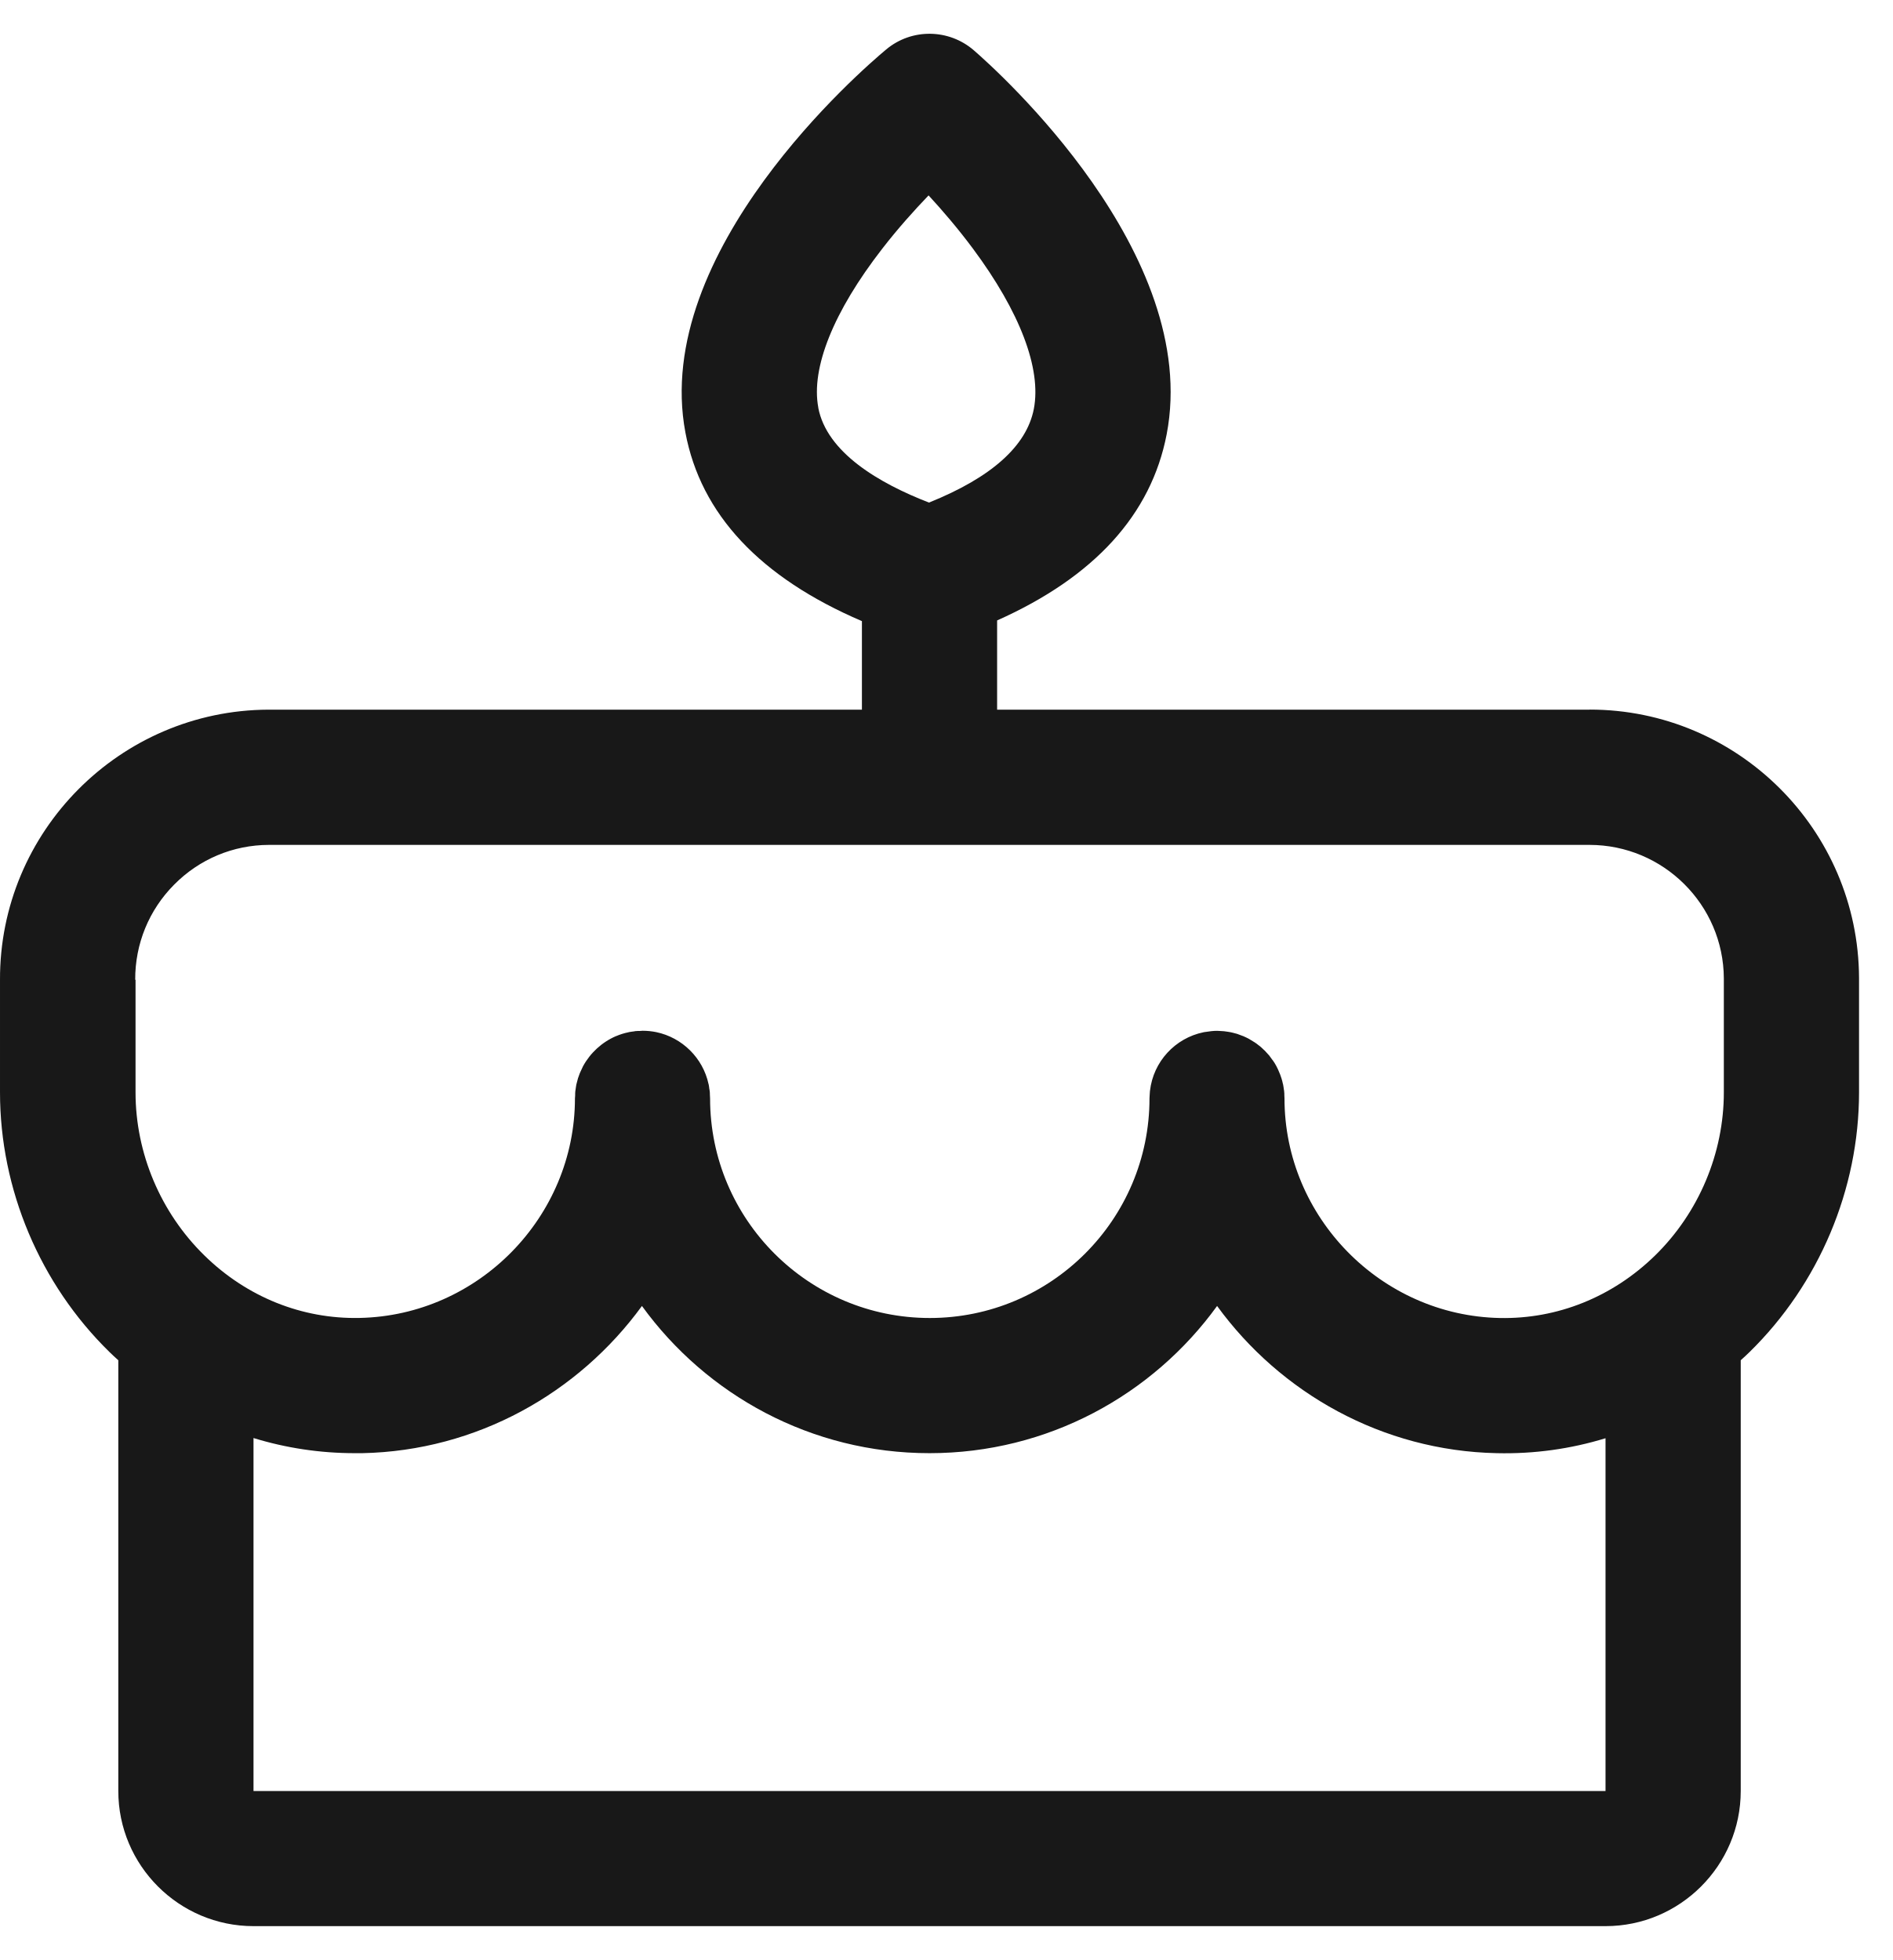
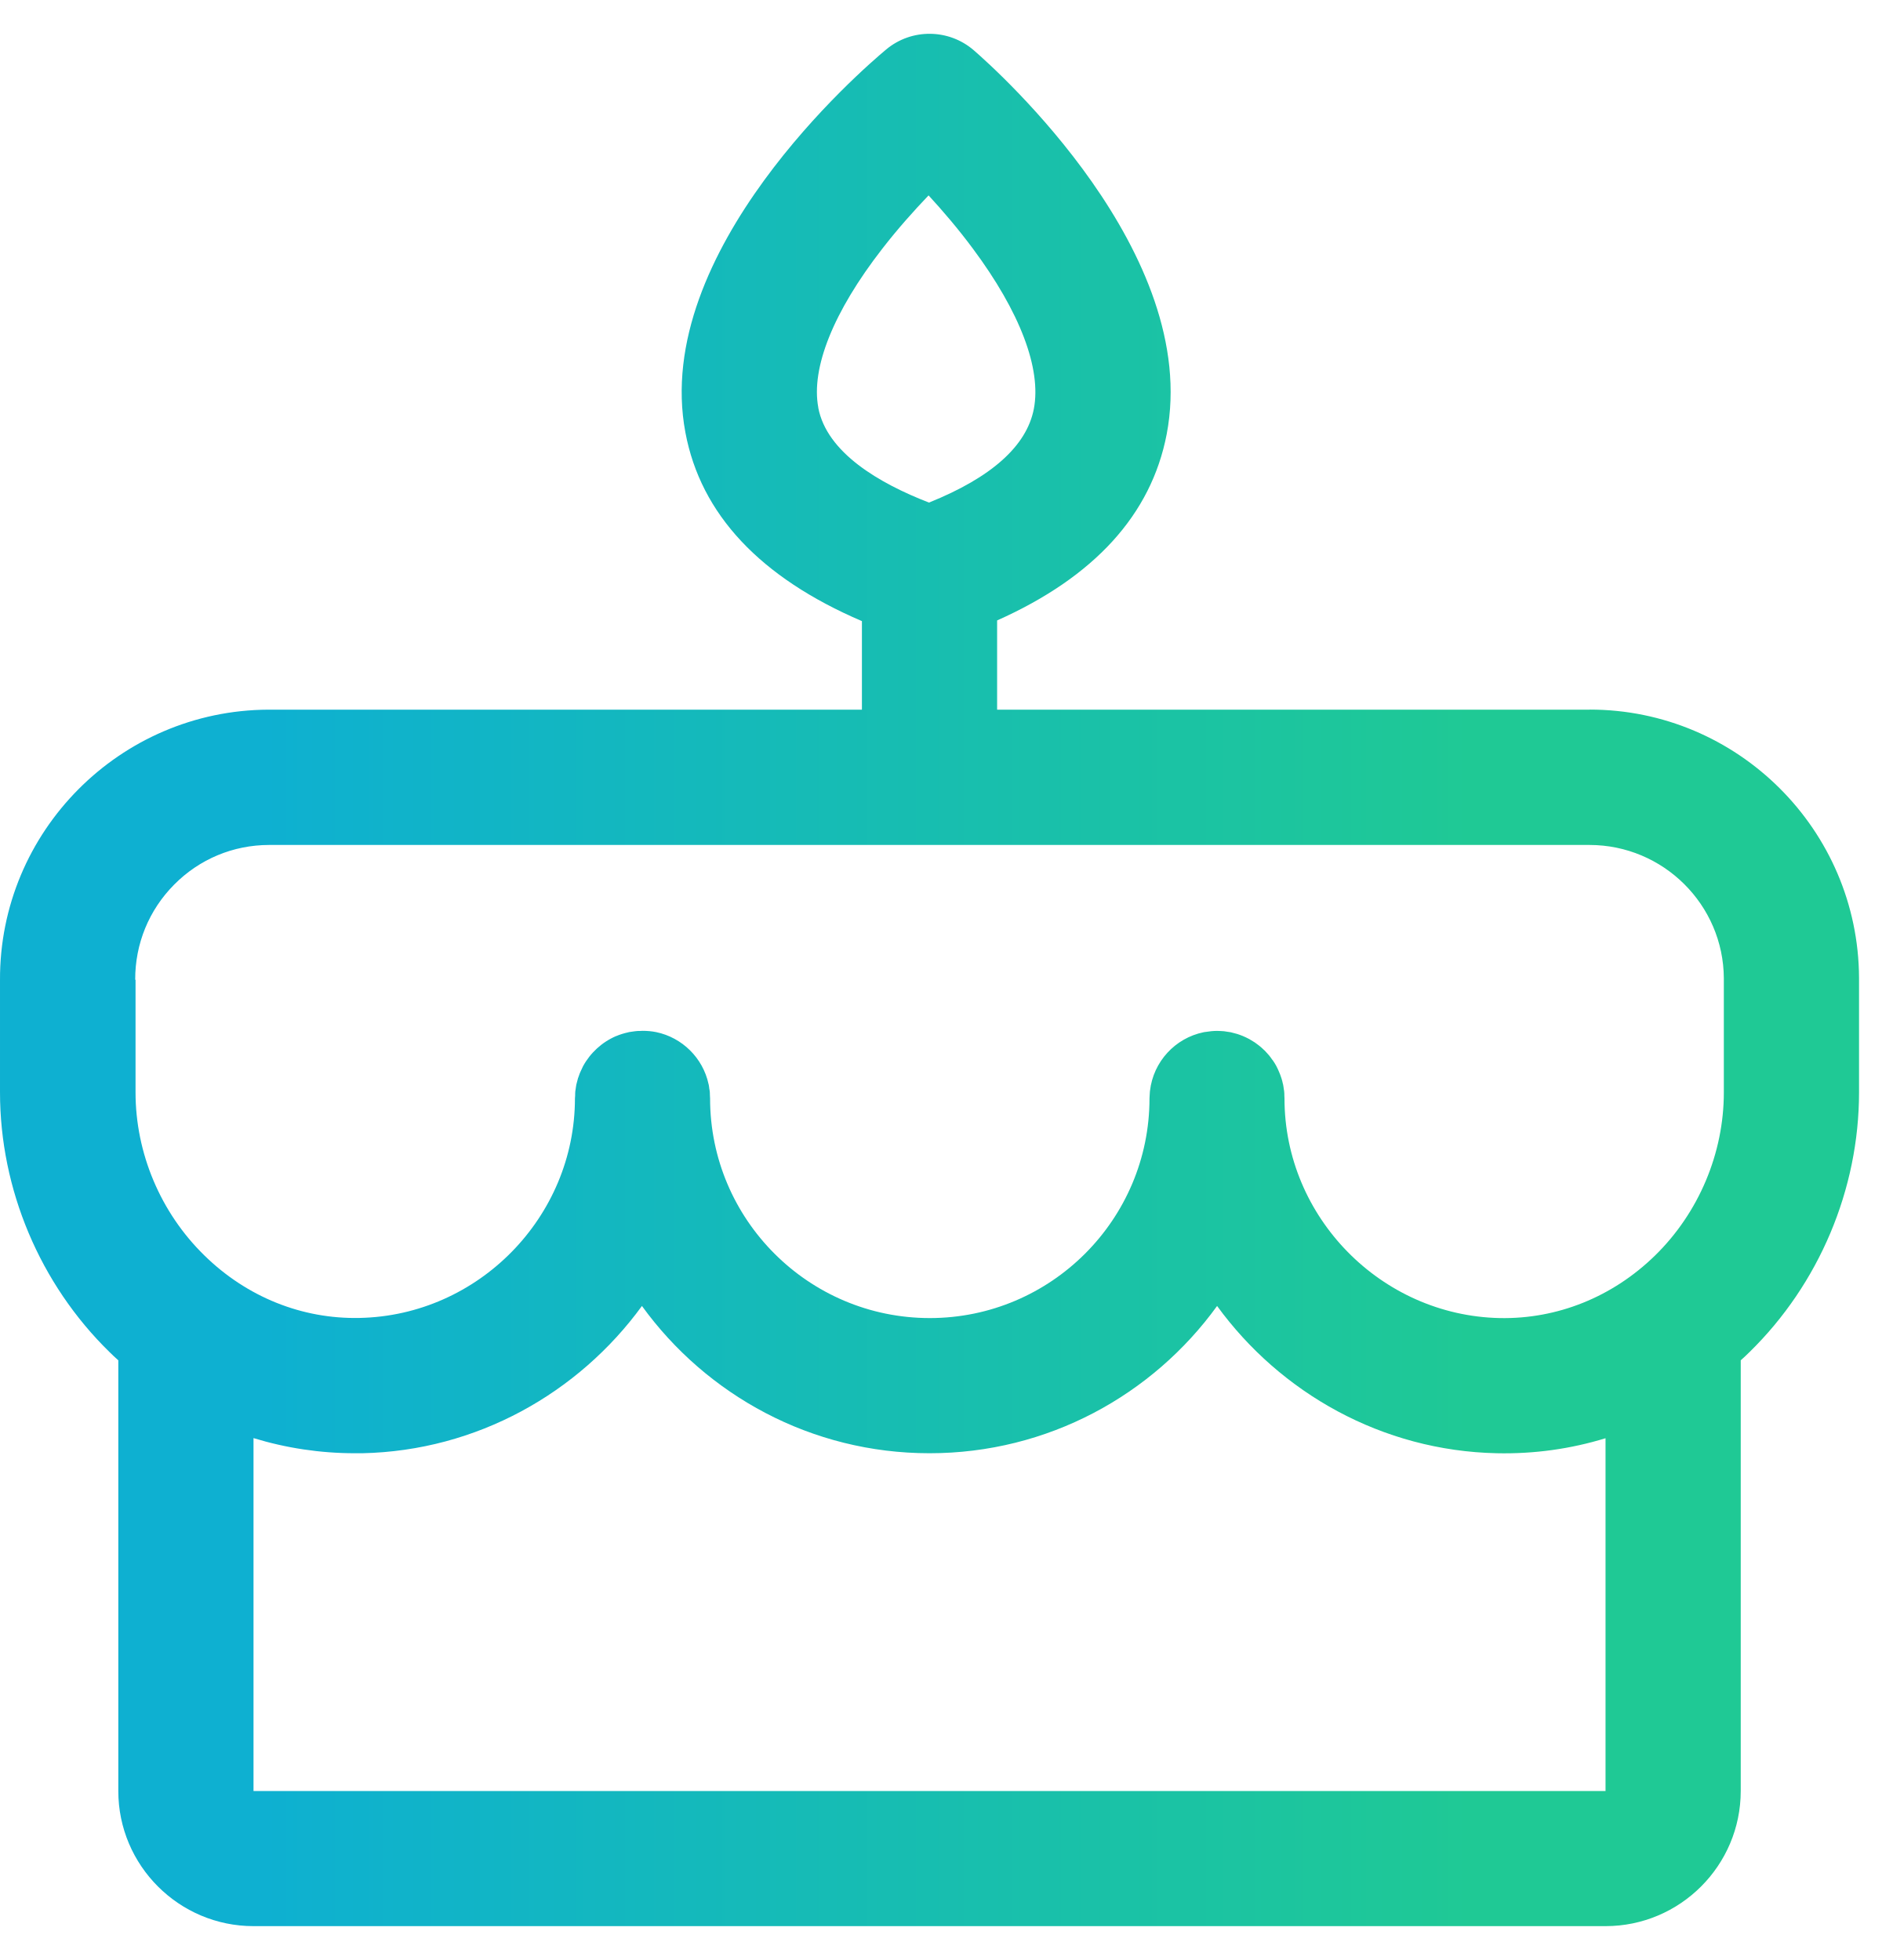
<svg xmlns="http://www.w3.org/2000/svg" width="28" height="29" viewBox="0 0 28 29" fill="none">
-   <path d="M23.517 10.5C23.517 10.5 23.506 10.5 23.501 10.5H14.75V9.18C16.186 8.539 17.029 7.615 17.258 6.426C17.773 3.75 14.751 1.044 14.405 0.744C14.035 0.424 13.486 0.417 13.11 0.731C12.752 1.029 9.634 3.719 10.139 6.4C10.366 7.609 11.244 8.545 12.75 9.19V10.5H3.971C1.773 10.509 -0.009 12.305 3.20993e-05 14.5V16.163C3.20993e-05 17.596 0.59 18.997 1.619 20.004C1.661 20.046 1.706 20.086 1.75 20.126V26.499C1.75 27.601 2.648 28.499 3.75 28.499H23.75C24.852 28.499 25.75 27.601 25.75 26.499V20.126C25.794 20.086 25.839 20.046 25.881 20.004C26.91 18.996 27.5 17.596 27.5 16.161V14.47C27.491 12.277 25.704 10.499 23.516 10.499L23.517 10.5ZM12.105 6.031C11.994 5.445 12.329 4.611 13.049 3.682C13.281 3.382 13.524 3.112 13.736 2.891C13.94 3.112 14.17 3.38 14.391 3.677C15.088 4.614 15.408 5.456 15.293 6.051C15.186 6.6 14.665 7.065 13.742 7.436C13.006 7.151 12.23 6.697 12.104 6.031H12.105ZM2 14.496C1.998 13.965 2.203 13.465 2.576 13.089C2.95 12.711 3.449 12.502 3.979 12.501H23.512C24.605 12.501 25.495 13.387 25.5 14.476V16.164C25.5 17.064 25.129 17.944 24.483 18.576C23.855 19.19 23.036 19.519 22.184 19.501C20.429 19.465 19 18.008 19.001 16.251C19.001 16.238 19 16.224 18.999 16.209C18.999 16.189 18.999 16.169 18.996 16.149C18.996 16.14 18.994 16.131 18.992 16.122C18.989 16.099 18.986 16.074 18.981 16.05C18.981 16.045 18.979 16.04 18.977 16.035C18.971 16.008 18.965 15.98 18.956 15.954C18.955 15.949 18.953 15.945 18.951 15.94C18.942 15.914 18.934 15.887 18.922 15.863C18.91 15.832 18.896 15.803 18.881 15.775C18.881 15.773 18.879 15.771 18.878 15.769C18.863 15.742 18.848 15.716 18.831 15.693C18.826 15.686 18.821 15.68 18.816 15.674C18.802 15.654 18.789 15.635 18.774 15.616C18.769 15.61 18.764 15.605 18.759 15.6C18.742 15.581 18.726 15.562 18.71 15.546C18.704 15.54 18.698 15.535 18.691 15.529C18.674 15.512 18.657 15.496 18.639 15.481C18.631 15.475 18.624 15.47 18.616 15.464C18.599 15.45 18.581 15.436 18.562 15.424C18.555 15.419 18.546 15.415 18.539 15.41C18.519 15.398 18.5 15.385 18.48 15.374C18.476 15.371 18.471 15.37 18.468 15.367C18.442 15.355 18.419 15.342 18.392 15.331C18.387 15.329 18.383 15.328 18.378 15.326C18.352 15.316 18.326 15.306 18.3 15.297C18.288 15.294 18.275 15.291 18.262 15.287C18.244 15.283 18.224 15.276 18.205 15.273C18.191 15.27 18.177 15.269 18.164 15.266C18.145 15.264 18.126 15.26 18.106 15.258C18.09 15.256 18.074 15.256 18.059 15.255C18.041 15.255 18.023 15.252 18.005 15.252C17.948 15.252 17.892 15.259 17.837 15.268C17.826 15.27 17.815 15.27 17.804 15.273C17.384 15.359 17.06 15.707 17.011 16.141C17.011 16.144 17.011 16.148 17.01 16.15C17.008 16.171 17.008 16.191 17.006 16.212C17.006 16.226 17.004 16.239 17.004 16.251C17.004 18.044 15.546 19.501 13.754 19.501C11.961 19.501 10.504 18.044 10.504 16.251C10.504 16.231 10.502 16.211 10.501 16.192C10.501 16.179 10.501 16.164 10.499 16.149C10.498 16.134 10.494 16.12 10.492 16.106C10.49 16.087 10.488 16.069 10.484 16.05C10.484 16.046 10.481 16.043 10.481 16.039C10.398 15.654 10.092 15.351 9.706 15.271C9.641 15.258 9.574 15.251 9.505 15.251C9.491 15.251 9.478 15.252 9.464 15.254C9.444 15.254 9.423 15.254 9.403 15.256C9.395 15.256 9.388 15.259 9.38 15.26C9.354 15.264 9.328 15.266 9.303 15.271L9.298 15.273C9.234 15.286 9.173 15.305 9.115 15.33H9.113C8.904 15.42 8.733 15.578 8.625 15.775C8.618 15.789 8.611 15.803 8.605 15.818C8.598 15.832 8.59 15.848 8.584 15.863C8.576 15.879 8.571 15.896 8.565 15.912C8.56 15.926 8.554 15.94 8.55 15.954C8.543 15.977 8.538 16.001 8.531 16.026C8.53 16.034 8.528 16.041 8.525 16.05C8.52 16.074 8.518 16.099 8.514 16.122C8.514 16.131 8.51 16.14 8.51 16.149C8.508 16.169 8.508 16.189 8.508 16.209C8.508 16.223 8.505 16.236 8.505 16.25C8.505 18.006 7.078 19.464 5.321 19.5C4.468 19.519 3.65 19.19 3.023 18.575C2.375 17.941 2.005 17.062 2.005 16.163V14.496H2ZM23.75 26.5H3.75V21.277C4.231 21.425 4.735 21.501 5.249 21.501C5.285 21.501 5.321 21.501 5.359 21.501C7.054 21.466 8.559 20.61 9.496 19.323C10.451 20.641 12.001 21.501 13.75 21.501C15.499 21.501 17.05 20.641 18.004 19.323C18.941 20.611 20.446 21.466 22.141 21.501C22.695 21.514 23.235 21.438 23.75 21.28V26.501V26.5Z" fill="#181818" />
+   <path d="M23.517 10.5C23.517 10.5 23.506 10.5 23.501 10.5H14.75V9.18C16.186 8.539 17.029 7.615 17.258 6.426C17.773 3.75 14.751 1.044 14.405 0.744C14.035 0.424 13.486 0.418 13.11 0.731C12.752 1.029 9.634 3.719 10.139 6.4C10.366 7.609 11.244 8.545 12.75 9.19V10.5H3.971C1.773 10.509 -0.009 12.305 3.20993e-05 14.5V16.163C3.20993e-05 17.596 0.59 18.998 1.619 20.004C1.661 20.047 1.706 20.087 1.75 20.127V26.499C1.75 27.602 2.648 28.499 3.75 28.499H23.75C24.852 28.499 25.75 27.602 25.75 26.499V20.127C25.794 20.087 25.839 20.047 25.881 20.004C26.91 18.997 27.5 17.596 27.5 16.162V14.47C27.491 12.278 25.704 10.499 23.516 10.499L23.517 10.5ZM12.105 6.031C11.994 5.445 12.329 4.611 13.049 3.683C13.281 3.383 13.524 3.113 13.736 2.891C13.94 3.113 14.17 3.38 14.391 3.678C15.088 4.614 15.408 5.456 15.293 6.051C15.186 6.6 14.665 7.065 13.742 7.436C13.006 7.151 12.23 6.698 12.104 6.031H12.105ZM2 14.496C1.998 13.965 2.203 13.465 2.576 13.089C2.95 12.711 3.449 12.503 3.979 12.502H23.512C24.605 12.502 25.495 13.388 25.5 14.476V16.164C25.5 17.064 25.129 17.944 24.483 18.576C23.855 19.19 23.036 19.519 22.184 19.502C20.429 19.465 19 18.008 19.001 16.252C19.001 16.238 19 16.224 18.999 16.209C18.999 16.189 18.999 16.169 18.996 16.149C18.996 16.14 18.994 16.131 18.992 16.123C18.989 16.099 18.986 16.074 18.981 16.05C18.981 16.045 18.979 16.04 18.977 16.035C18.971 16.008 18.965 15.98 18.956 15.954C18.955 15.949 18.953 15.945 18.951 15.94C18.942 15.914 18.934 15.888 18.922 15.863C18.91 15.833 18.896 15.803 18.881 15.775C18.881 15.773 18.879 15.771 18.878 15.769C18.863 15.743 18.848 15.716 18.831 15.693C18.826 15.687 18.821 15.68 18.816 15.674C18.802 15.654 18.789 15.635 18.774 15.617C18.769 15.61 18.764 15.605 18.759 15.6C18.742 15.582 18.726 15.563 18.71 15.546C18.704 15.54 18.698 15.535 18.691 15.529C18.674 15.513 18.657 15.496 18.639 15.482C18.631 15.475 18.624 15.47 18.616 15.464C18.599 15.45 18.581 15.437 18.562 15.424C18.555 15.419 18.546 15.415 18.539 15.41C18.519 15.398 18.5 15.385 18.48 15.374C18.476 15.371 18.471 15.37 18.468 15.368C18.442 15.355 18.419 15.343 18.392 15.332C18.387 15.329 18.383 15.328 18.378 15.326C18.352 15.316 18.326 15.306 18.3 15.298C18.288 15.294 18.275 15.291 18.262 15.288C18.244 15.283 18.224 15.277 18.205 15.273C18.191 15.27 18.177 15.269 18.164 15.267C18.145 15.264 18.126 15.26 18.106 15.258C18.09 15.257 18.074 15.257 18.059 15.255C18.041 15.255 18.023 15.253 18.005 15.253C17.948 15.253 17.892 15.259 17.837 15.268C17.826 15.27 17.815 15.27 17.804 15.273C17.384 15.359 17.06 15.708 17.011 16.142C17.011 16.144 17.011 16.148 17.01 16.15C17.008 16.172 17.008 16.192 17.006 16.213C17.006 16.227 17.004 16.239 17.004 16.252C17.004 18.044 15.546 19.502 13.754 19.502C11.961 19.502 10.504 18.044 10.504 16.252C10.504 16.232 10.502 16.212 10.501 16.193C10.501 16.179 10.501 16.164 10.499 16.149C10.498 16.134 10.494 16.12 10.492 16.107C10.49 16.088 10.488 16.069 10.484 16.05C10.484 16.047 10.481 16.043 10.481 16.039C10.398 15.654 10.092 15.351 9.706 15.271C9.641 15.258 9.574 15.252 9.505 15.252C9.491 15.252 9.478 15.253 9.464 15.254C9.444 15.254 9.423 15.254 9.403 15.257C9.395 15.257 9.388 15.259 9.38 15.26C9.354 15.264 9.328 15.267 9.303 15.271L9.298 15.273C9.234 15.287 9.173 15.305 9.115 15.33H9.113C8.904 15.42 8.733 15.578 8.625 15.775C8.618 15.789 8.611 15.803 8.605 15.818C8.598 15.833 8.59 15.848 8.584 15.863C8.576 15.879 8.571 15.896 8.565 15.913C8.56 15.927 8.554 15.94 8.55 15.954C8.543 15.978 8.538 16.002 8.531 16.026C8.53 16.034 8.528 16.041 8.525 16.05C8.52 16.074 8.518 16.099 8.514 16.123C8.514 16.131 8.51 16.14 8.51 16.149C8.508 16.169 8.508 16.189 8.508 16.209C8.508 16.223 8.505 16.236 8.505 16.25C8.505 18.006 7.078 19.464 5.321 19.5C4.468 19.519 3.65 19.19 3.023 18.575C2.375 17.942 2.005 17.063 2.005 16.163V14.496H2ZM23.75 26.5H3.75V21.278C4.231 21.425 4.735 21.502 5.249 21.502C5.285 21.502 5.321 21.502 5.359 21.502C7.054 21.466 8.559 20.61 9.496 19.323C10.451 20.642 12.001 21.502 13.75 21.502C15.499 21.502 17.05 20.642 18.004 19.323C18.941 20.611 20.446 21.466 22.141 21.502C22.695 21.514 23.235 21.438 23.75 21.28V26.502V26.5Z" fill="url(#paint0_linear_756_44691)" />
+   <defs>
+     <linearGradient id="paint0_linear_756_44691" x1="1.54673e-07" y1="14.225" x2="27.5" y2="14.225" gradientUnits="userSpaceOnUse">
+       <stop offset="0.141" stop-color="#0EB0D1" />
+       <stop offset="0.792" stop-color="#1FC995" />
+     </linearGradient>
+   </defs>
</svg>
